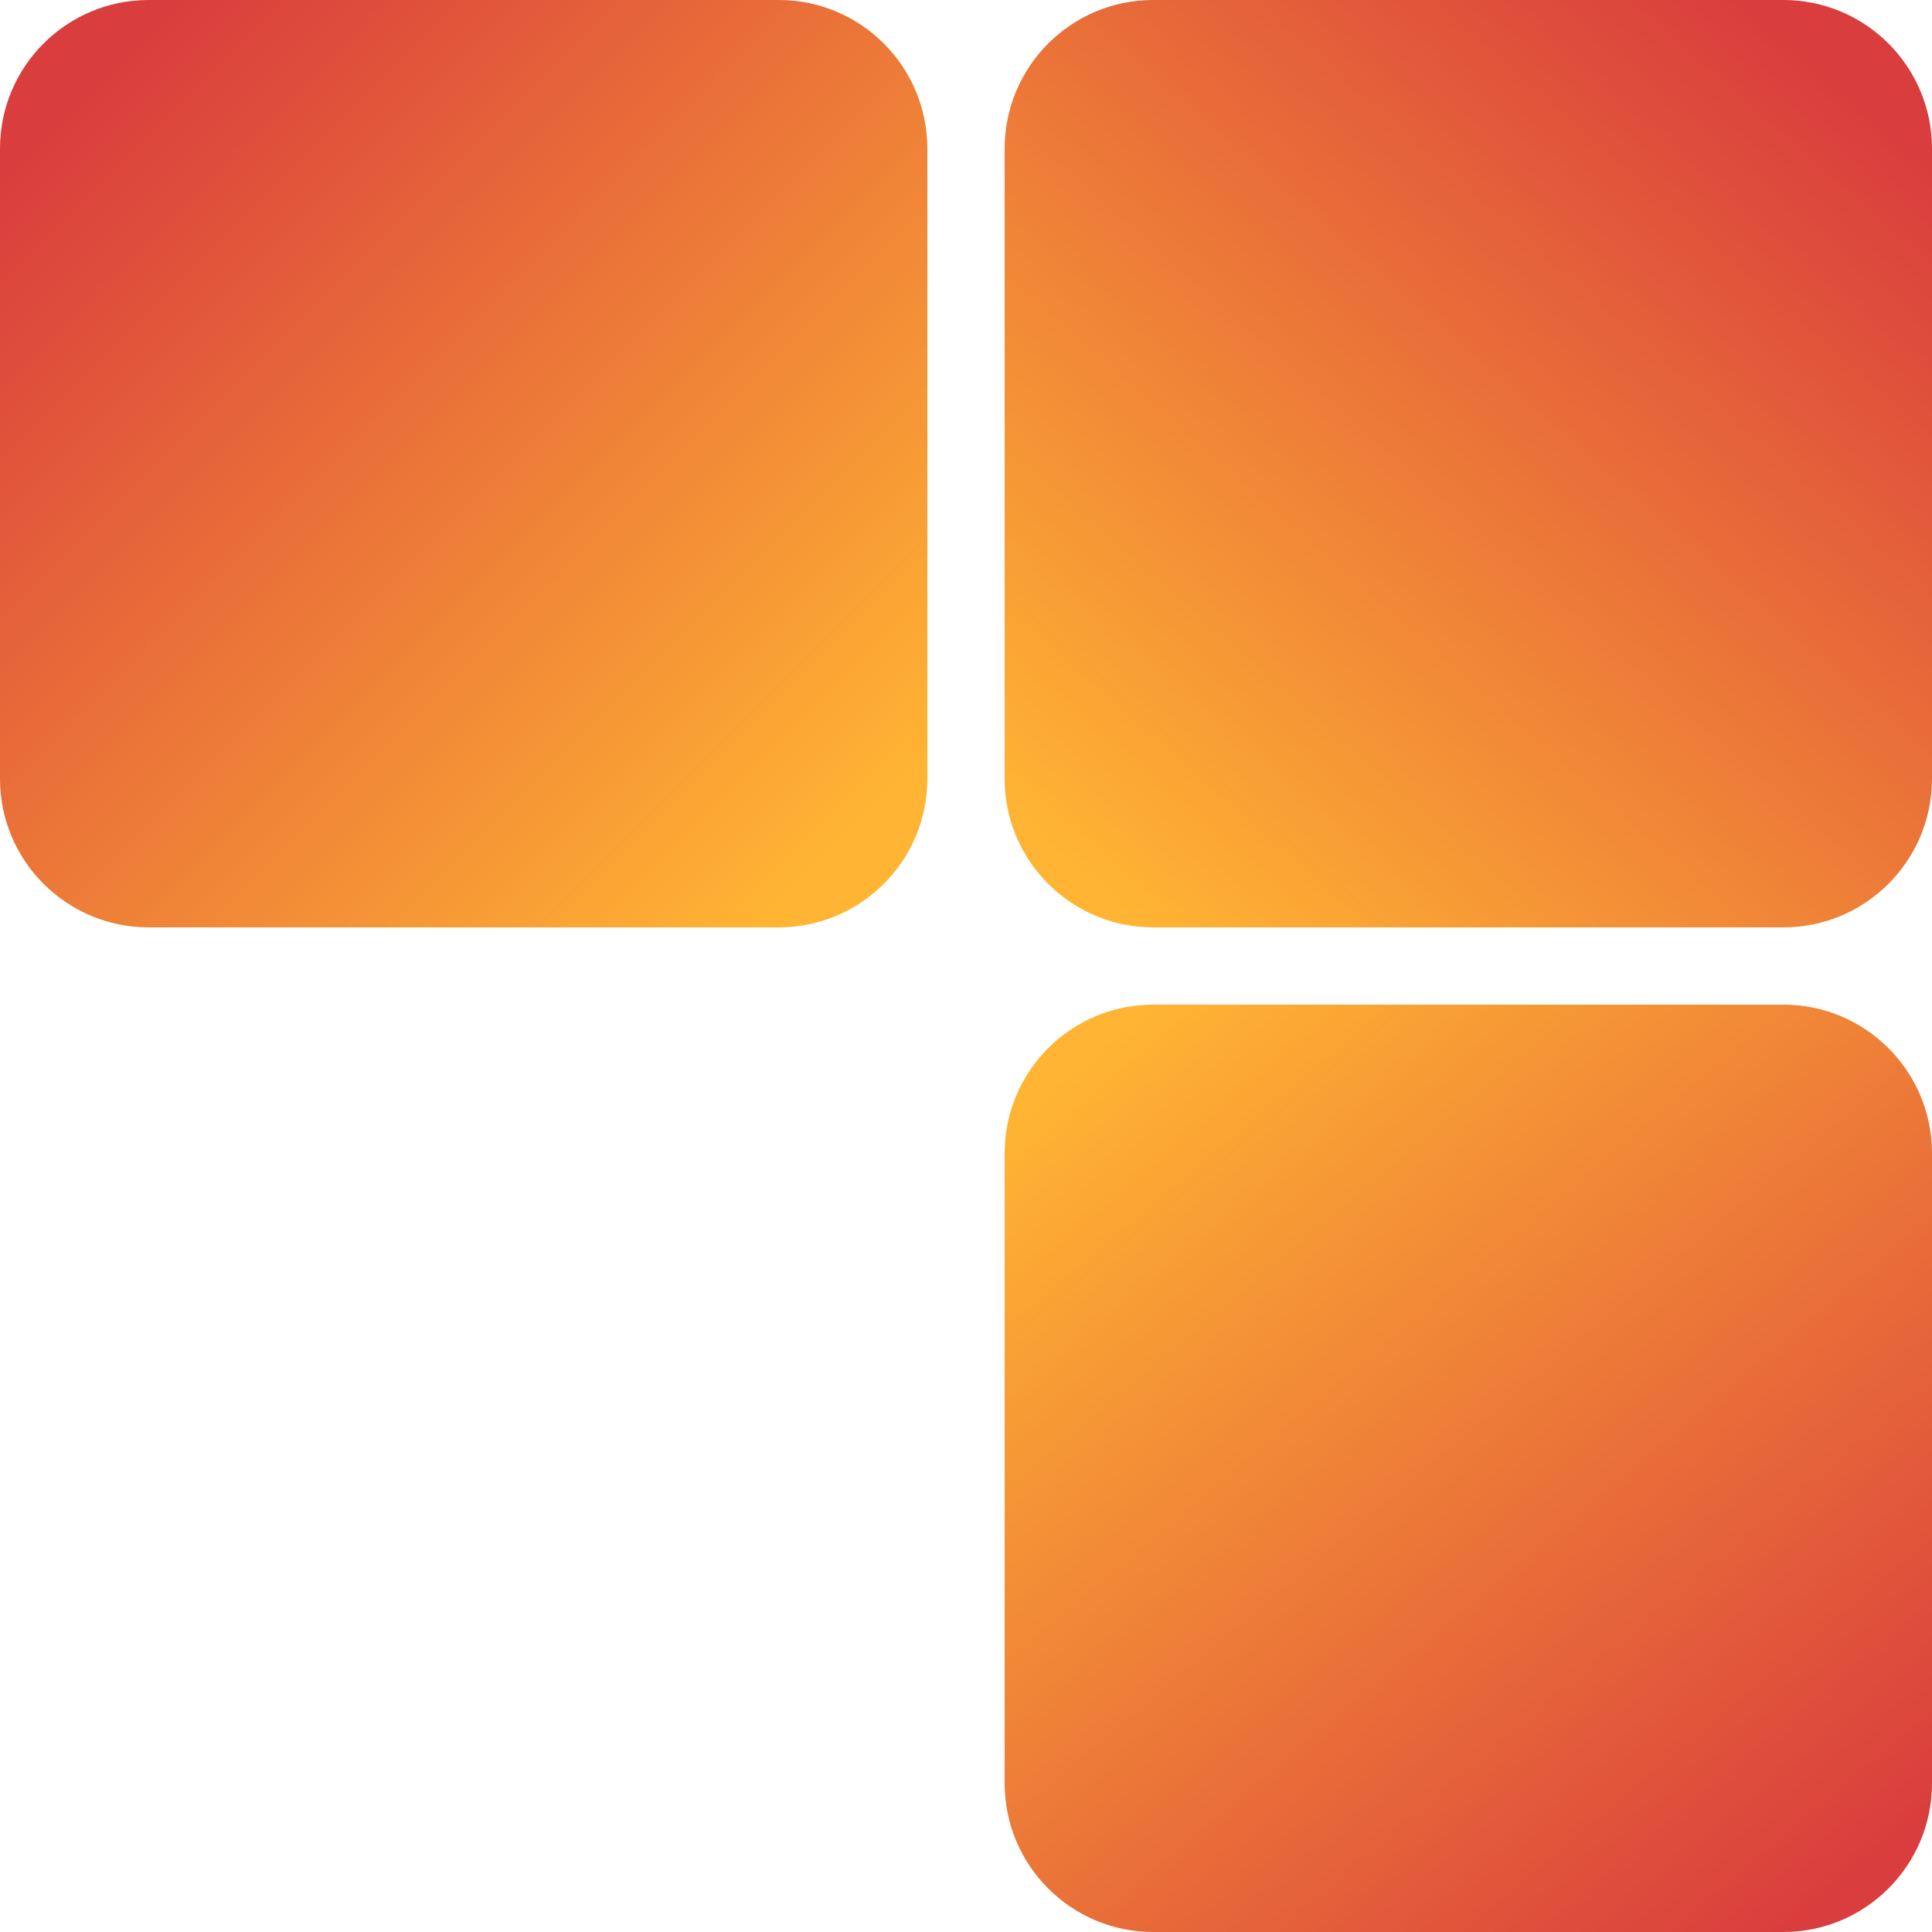
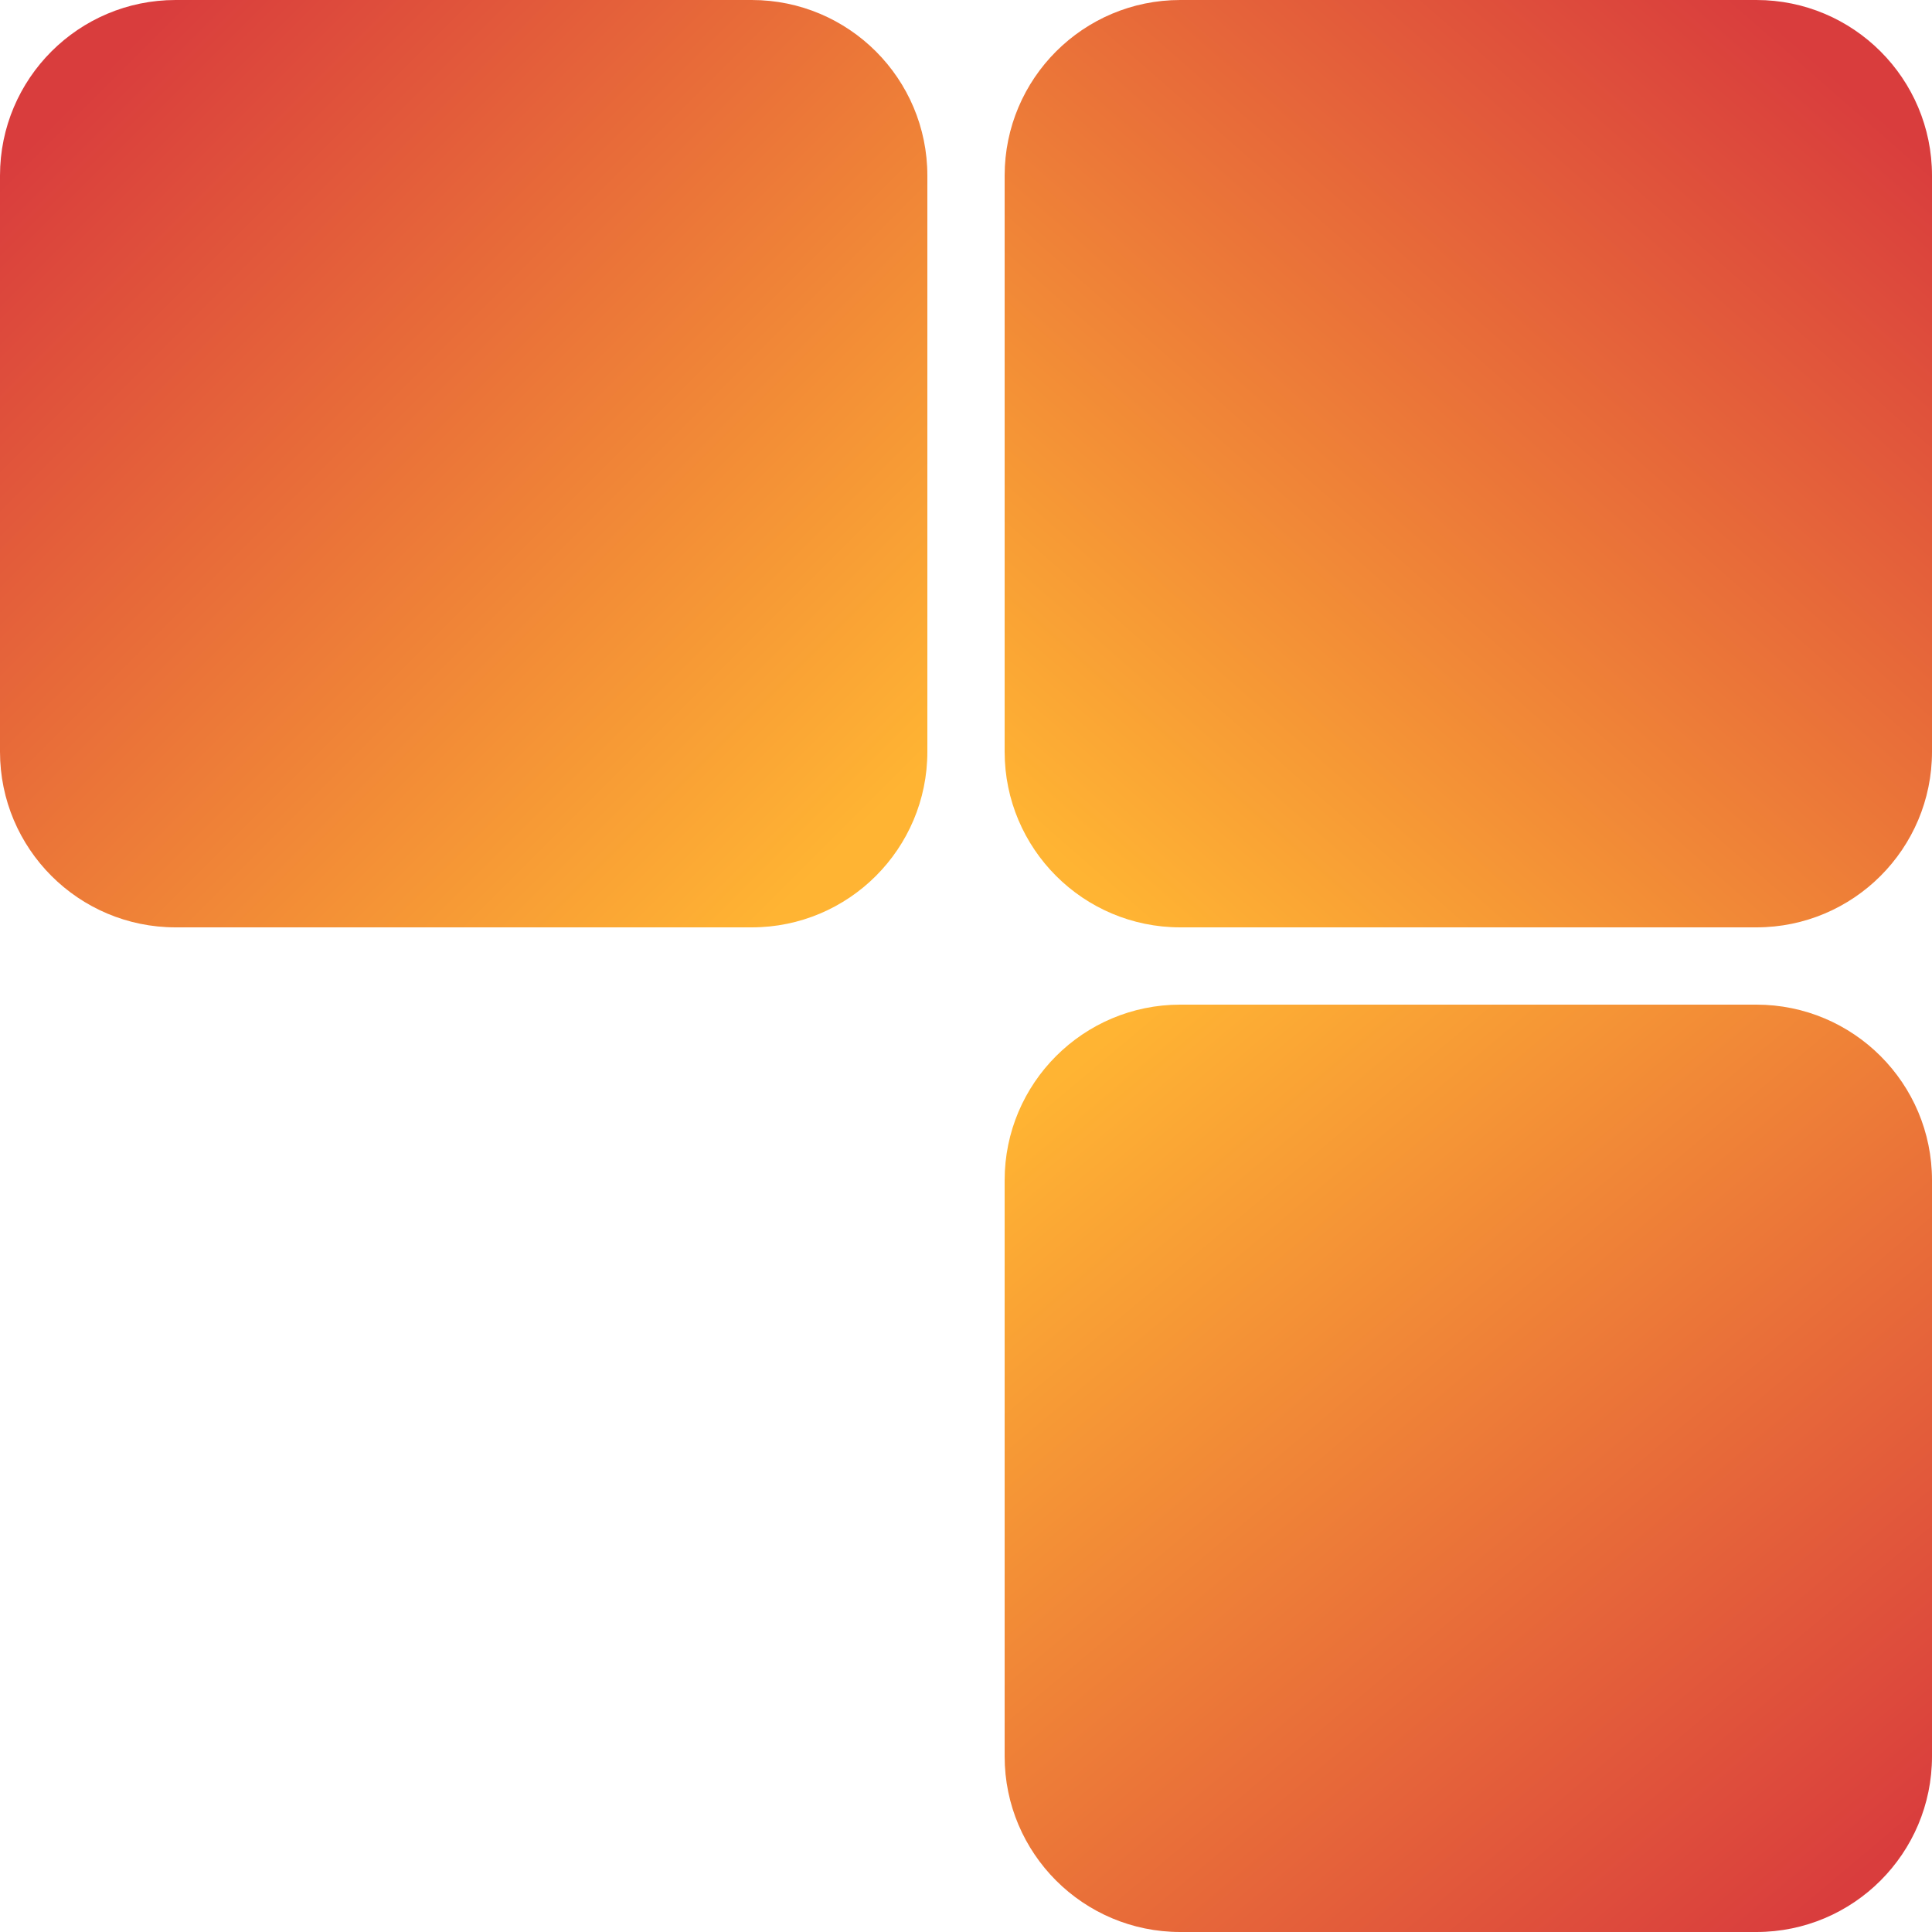
- <svg xmlns="http://www.w3.org/2000/svg" width="26" height="26" viewBox="0 0 26 26" fill="none">
-   <rect x="13.52" width="12.48" height="12.48" rx="2" fill="url(#paint0_linear_15_64)" />
-   <rect width="12.48" height="12.48" rx="2" fill="url(#paint1_linear_15_64)" />
-   <rect x="13.52" y="13.52" width="12.48" height="12.48" rx="2" fill="url(#paint2_linear_15_64)" />
+ <svg xmlns="http://www.w3.org/2000/svg" width="22" height="22" viewBox="0 0 22 22" fill="none">
+   <rect x="11.44" width="10.56" height="10.56" rx="2" fill="url(#paint0_linear_15_64)" />
+   <rect width="10.56" height="10.56" rx="2" fill="url(#paint1_linear_15_64)" />
+   <rect x="11.44" y="11.44" width="10.56" height="10.56" rx="2" fill="url(#paint2_linear_15_64)" />
  <defs>
-     <linearGradient id="paint0_linear_15_64" x1="24.607" y1="0.929" x2="14.857" y2="12.071" gradientUnits="userSpaceOnUse">
+     <linearGradient id="paint0_linear_15_64" x1="20.822" y1="0.786" x2="12.572" y2="10.214" gradientUnits="userSpaceOnUse">
      <stop stop-color="#D93D3D" />
      <stop offset="1" stop-color="#FFB433" />
    </linearGradient>
-     <linearGradient id="paint1_linear_15_64" x1="0.929" y1="1.393" x2="11.143" y2="11.607" gradientUnits="userSpaceOnUse">
+     <linearGradient id="paint1_linear_15_64" x1="0.786" y1="1.179" x2="9.429" y2="9.821" gradientUnits="userSpaceOnUse">
      <stop stop-color="#D93D3D" />
      <stop offset="1" stop-color="#FFB433" />
    </linearGradient>
-     <linearGradient id="paint2_linear_15_64" x1="14.393" y1="14.393" x2="24.143" y2="26" gradientUnits="userSpaceOnUse">
+     <linearGradient id="paint2_linear_15_64" x1="12.179" y1="12.179" x2="20.429" y2="22" gradientUnits="userSpaceOnUse">
      <stop stop-color="#FFB433" />
      <stop offset="1" stop-color="#D93D3D" />
    </linearGradient>
  </defs>
</svg>
